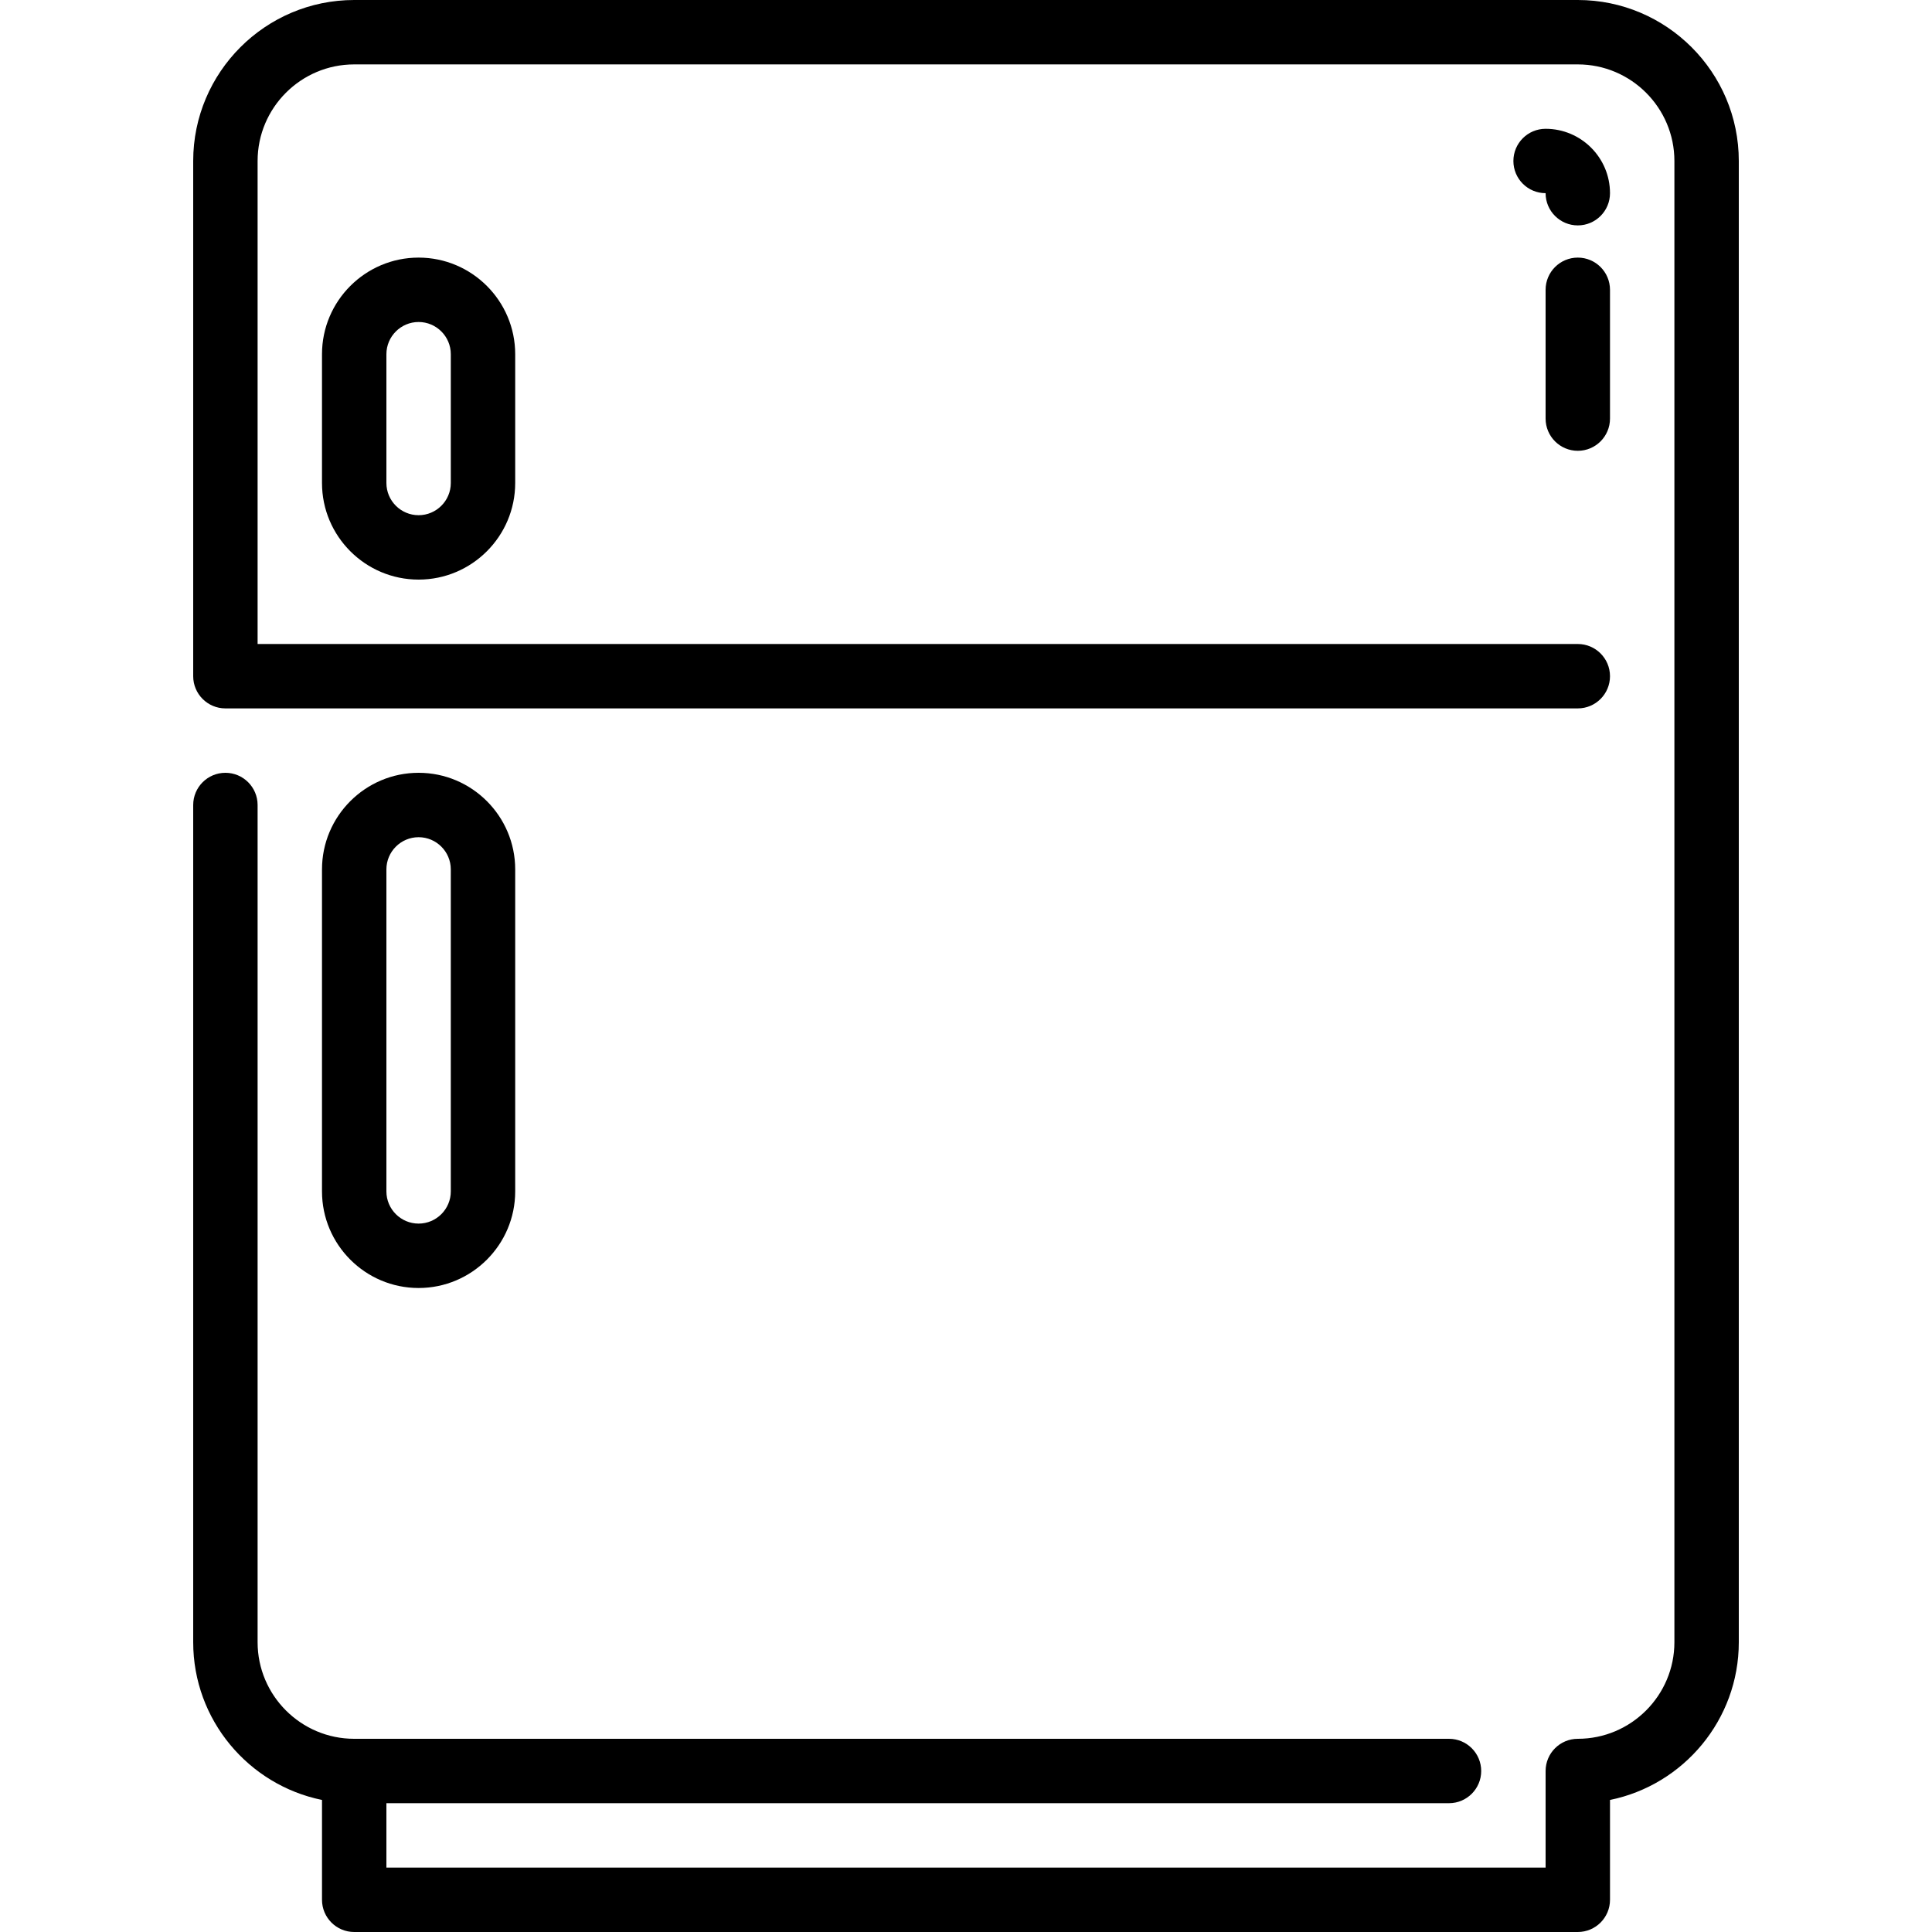
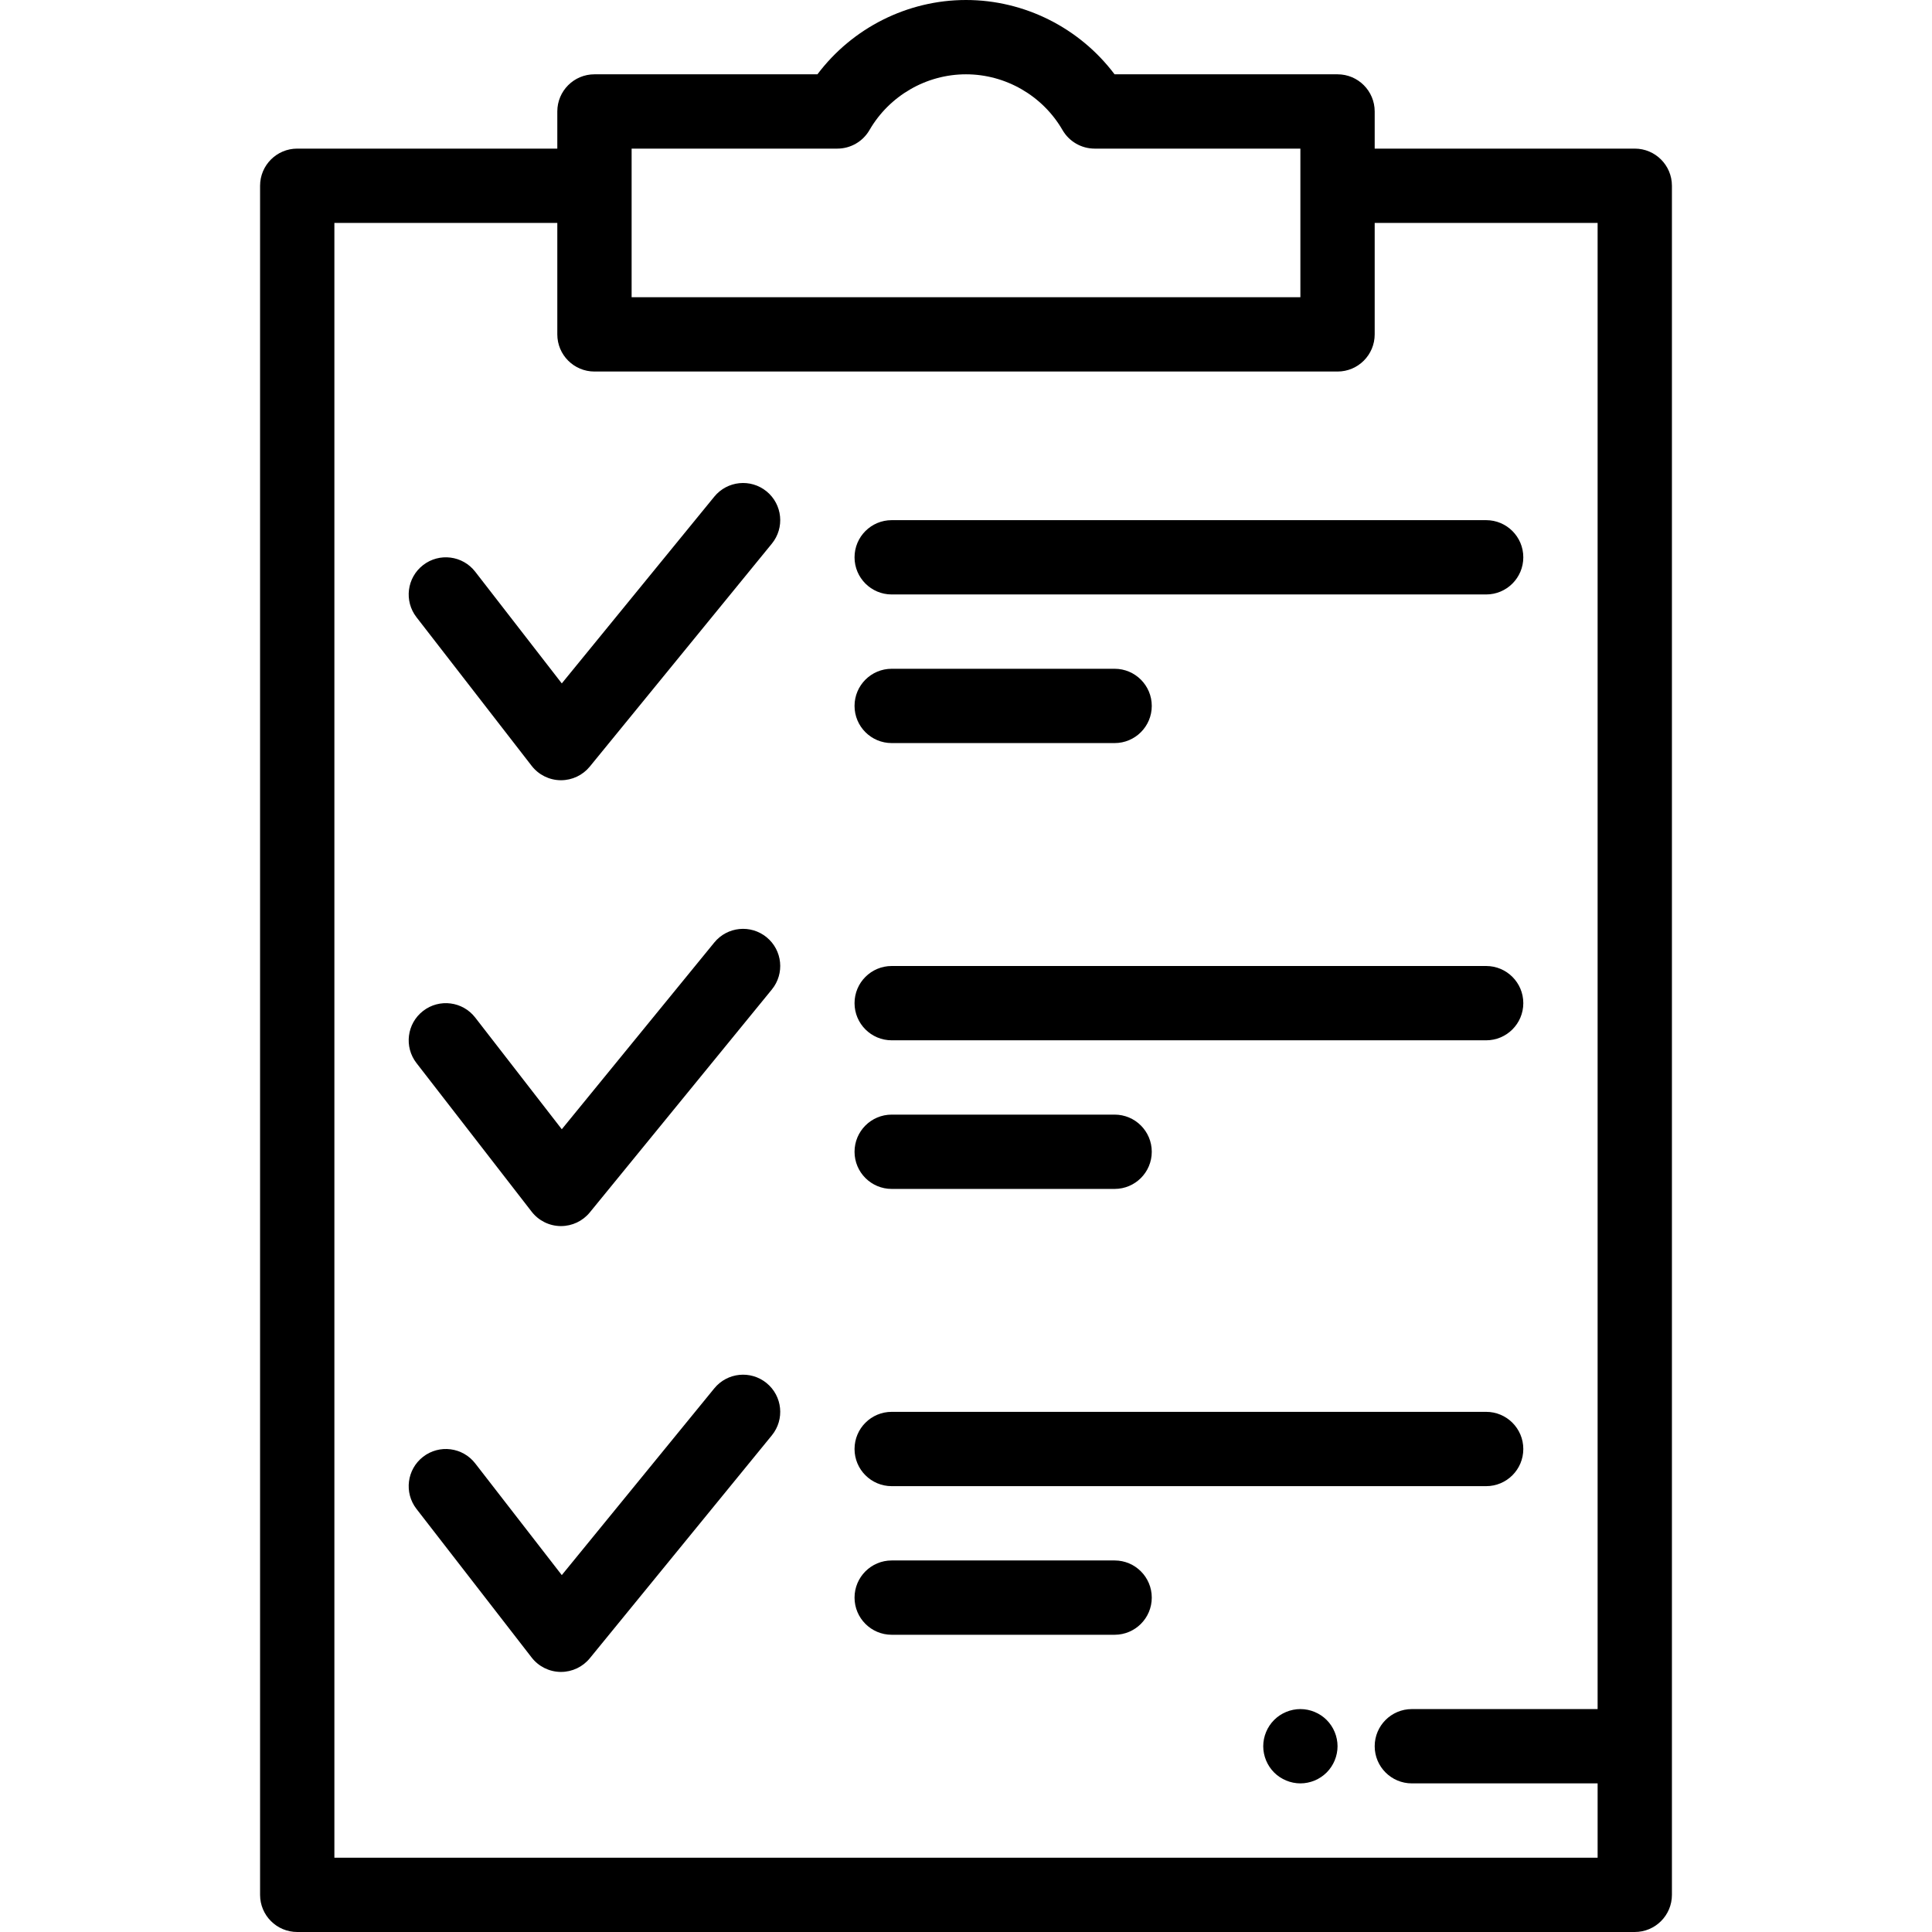
- <svg xmlns="http://www.w3.org/2000/svg" version="1.1" id="Layer_1" x="0px" y="0px" viewBox="0 0 512 512" style="enable-background:new 0 0 512 512;" xml:space="preserve">
+ <svg xmlns="http://www.w3.org/2000/svg" version="1.1" id="Capa_1" x="0px" y="0px" viewBox="0 0 512 512" style="enable-background:new 0 0 512 512;" xml:space="preserve">
  <g>
    <g>
-       <g>
-         <path d="M418.133,0H93.867C70.34,0,51.2,19.14,51.2,42.667V179.2c0,4.71,3.823,8.533,8.533,8.533h358.4     c4.71,0,8.533-3.823,8.533-8.533s-3.823-8.533-8.533-8.533H68.267v-128c0-14.114,11.486-25.6,25.6-25.6h324.267     c14.114,0,25.6,11.486,25.6,25.6V435.2c0,14.114-11.486,25.6-25.6,25.6c-4.71,0-8.533,3.823-8.533,8.533v25.6H102.4v-17.067H384     c4.71,0,8.533-3.823,8.533-8.533S388.71,460.8,384,460.8H93.867c-14.114,0-25.6-11.486-25.6-25.6V213.333     c0-4.71-3.823-8.533-8.533-8.533c-4.71,0-8.533,3.823-8.533,8.533V435.2c0,20.608,14.686,37.837,34.133,41.805v26.462     c0,4.71,3.823,8.533,8.533,8.533h324.267c4.71,0,8.533-3.823,8.533-8.533v-26.462c19.447-3.959,34.133-21.197,34.133-41.805     V42.667C460.8,19.14,441.66,0,418.133,0z" />
-         <path d="M85.333,93.867V128c0,14.114,11.486,25.6,25.6,25.6s25.6-11.486,25.6-25.6V93.867c0-14.114-11.486-25.6-25.6-25.6     S85.333,79.753,85.333,93.867z M119.467,93.867V128c0,4.702-3.831,8.533-8.533,8.533c-4.702,0-8.533-3.831-8.533-8.533V93.867     c0-4.702,3.831-8.533,8.533-8.533C115.635,85.333,119.467,89.165,119.467,93.867z" />
-         <path d="M418.133,119.467c4.71,0,8.533-3.823,8.533-8.533V76.8c0-4.71-3.823-8.533-8.533-8.533c-4.71,0-8.533,3.823-8.533,8.533     v34.133C409.6,115.644,413.423,119.467,418.133,119.467z" />
-         <path d="M418.133,59.733c4.71,0,8.533-3.823,8.533-8.533c0-9.412-7.654-17.067-17.067-17.067c-4.71,0-8.533,3.814-8.533,8.533     c0,4.71,3.823,8.525,8.533,8.525V51.2C409.6,55.91,413.423,59.733,418.133,59.733z" />
-         <path d="M136.533,315.733V230.4c0-14.114-11.486-25.6-25.6-25.6s-25.6,11.486-25.6,25.6v85.333c0,14.114,11.486,25.6,25.6,25.6     S136.533,329.847,136.533,315.733z M102.4,315.733V230.4c0-4.702,3.831-8.533,8.533-8.533c4.702,0,8.533,3.831,8.533,8.533     v85.333c0,4.702-3.831,8.533-8.533,8.533C106.231,324.267,102.4,320.435,102.4,315.733z" />
-       </g>
+       <path d="M433.231,39.385h-68.923v-9.846c0-5.437-4.409-9.846-9.846-9.846h-59.091C286.139,7.419,271.533,0,256,0    s-30.139,7.419-39.371,19.692h-59.091c-5.437,0-9.846,4.409-9.846,9.846v9.846H78.769c-5.437,0-9.846,4.409-9.846,9.846v452.923    c0,5.437,4.409,9.846,9.846,9.846h354.462c5.437,0,9.846-4.409,9.846-9.846V49.231C443.077,43.794,438.668,39.385,433.231,39.385z     M167.385,39.385h54.513c3.514,0,6.762-1.873,8.522-4.915c5.275-9.115,15.076-14.777,25.58-14.777    c10.504,0,20.306,5.663,25.579,14.777c1.759,3.042,5.008,4.915,8.522,4.915h54.514v39.385H167.385V39.385z M423.385,452.923    h-49.231c-5.437,0-9.846,4.409-9.846,9.846s4.409,9.846,9.846,9.846h49.231v19.692H88.615V59.077h59.077v29.538    c0,5.437,4.409,9.846,9.846,9.846h196.923c5.437,0,9.846-4.409,9.846-9.846V59.077h59.077V452.923z" />
+     </g>
+   </g>
+   <g>
+     <g>
+       <path d="M203.151,130.22c-4.212-3.439-10.414-2.814-13.854,1.398l-40.418,49.492l-22.943-29.602    c-3.331-4.298-9.516-5.083-13.814-1.751c-4.298,3.331-5.082,9.516-1.751,13.814l30.523,39.385    c1.838,2.371,4.656,3.775,7.656,3.813c0.042,0,0.085,0,0.126,0c2.954,0,5.755-1.327,7.626-3.618l48.246-59.077    C207.988,139.863,207.363,133.66,203.151,130.22z" />
+     </g>
+   </g>
+   <g>
+     <g>
+       <path d="M393.846,137.846H236.308c-5.437,0-9.846,4.409-9.846,9.846c0,5.437,4.409,9.846,9.846,9.846h157.538    c5.437,0,9.846-4.409,9.846-9.846C403.692,142.255,399.283,137.846,393.846,137.846z" />
+     </g>
+   </g>
+   <g>
+     <g>
+       <path d="M295.385,177.231h-59.077c-5.437,0-9.846,4.409-9.846,9.846c0,5.437,4.409,9.846,9.846,9.846h59.077    c5.437,0,9.846-4.409,9.846-9.846C305.231,181.64,300.822,177.231,295.385,177.231z" />
+     </g>
+   </g>
+   <g>
+     <g>
+       <path d="M203.151,248.374c-4.212-3.439-10.414-2.814-13.854,1.398l-40.418,49.492l-22.943-29.602    c-3.331-4.298-9.516-5.083-13.814-1.751c-4.298,3.331-5.082,9.516-1.751,13.814l30.523,39.385    c1.838,2.371,4.656,3.775,7.656,3.813c0.042,0,0.085,0,0.126,0c2.954,0,5.755-1.327,7.626-3.618l48.246-59.077    C207.988,258.016,207.363,251.813,203.151,248.374z" />
+     </g>
+   </g>
+   <g>
+     <g>
+       <path d="M393.846,256H236.308c-5.437,0-9.846,4.409-9.846,9.846c0,5.437,4.409,9.846,9.846,9.846h157.538    c5.437,0,9.846-4.409,9.846-9.846C403.692,260.409,399.283,256,393.846,256z" />
+     </g>
+   </g>
+   <g>
+     <g>
+       <path d="M295.385,295.385h-59.077c-5.437,0-9.846,4.409-9.846,9.846s4.409,9.846,9.846,9.846h59.077    c5.437,0,9.846-4.409,9.846-9.846S300.822,295.385,295.385,295.385z" />
+     </g>
+   </g>
+   <g>
+     <g>
+       <path d="M203.151,366.528c-4.212-3.439-10.414-2.814-13.854,1.398l-40.418,49.492l-22.943-29.602    c-3.331-4.298-9.516-5.083-13.814-1.751c-4.298,3.331-5.082,9.516-1.751,13.814l30.523,39.385    c1.838,2.371,4.656,3.775,7.656,3.813c0.042,0,0.085,0,0.126,0c2.954,0,5.755-1.327,7.626-3.618l48.246-59.077    C207.988,376.17,207.363,369.967,203.151,366.528z" />
+     </g>
+   </g>
+   <g>
+     <g>
+       <path d="M393.846,374.154H236.308c-5.437,0-9.846,4.409-9.846,9.846s4.409,9.846,9.846,9.846h157.538    c5.437,0,9.846-4.409,9.846-9.846S399.283,374.154,393.846,374.154z" />
+     </g>
+   </g>
+   <g>
+     <g>
+       <path d="M295.385,413.538h-59.077c-5.437,0-9.846,4.409-9.846,9.846c0,5.437,4.409,9.846,9.846,9.846h59.077    c5.437,0,9.846-4.409,9.846-9.846C305.231,417.948,300.822,413.538,295.385,413.538z" />
+     </g>
+   </g>
+   <g>
+     <g>
+       <path d="M351.576,455.808c-1.83-1.832-4.371-2.885-6.96-2.885c-2.59,0-5.13,1.053-6.961,2.885    c-1.831,1.832-2.885,4.372-2.885,6.961s1.053,5.13,2.885,6.96c1.831,1.831,4.372,2.886,6.961,2.886c2.59,0,5.13-1.054,6.96-2.886    c1.832-1.83,2.886-4.371,2.886-6.96S353.408,457.639,351.576,455.808z" />
    </g>
  </g>
  <g>
</g>
  <g>
</g>
  <g>
</g>
  <g>
</g>
  <g>
</g>
  <g>
</g>
  <g>
</g>
  <g>
</g>
  <g>
</g>
  <g>
</g>
  <g>
</g>
  <g>
</g>
  <g>
</g>
  <g>
</g>
  <g>
</g>
</svg>
